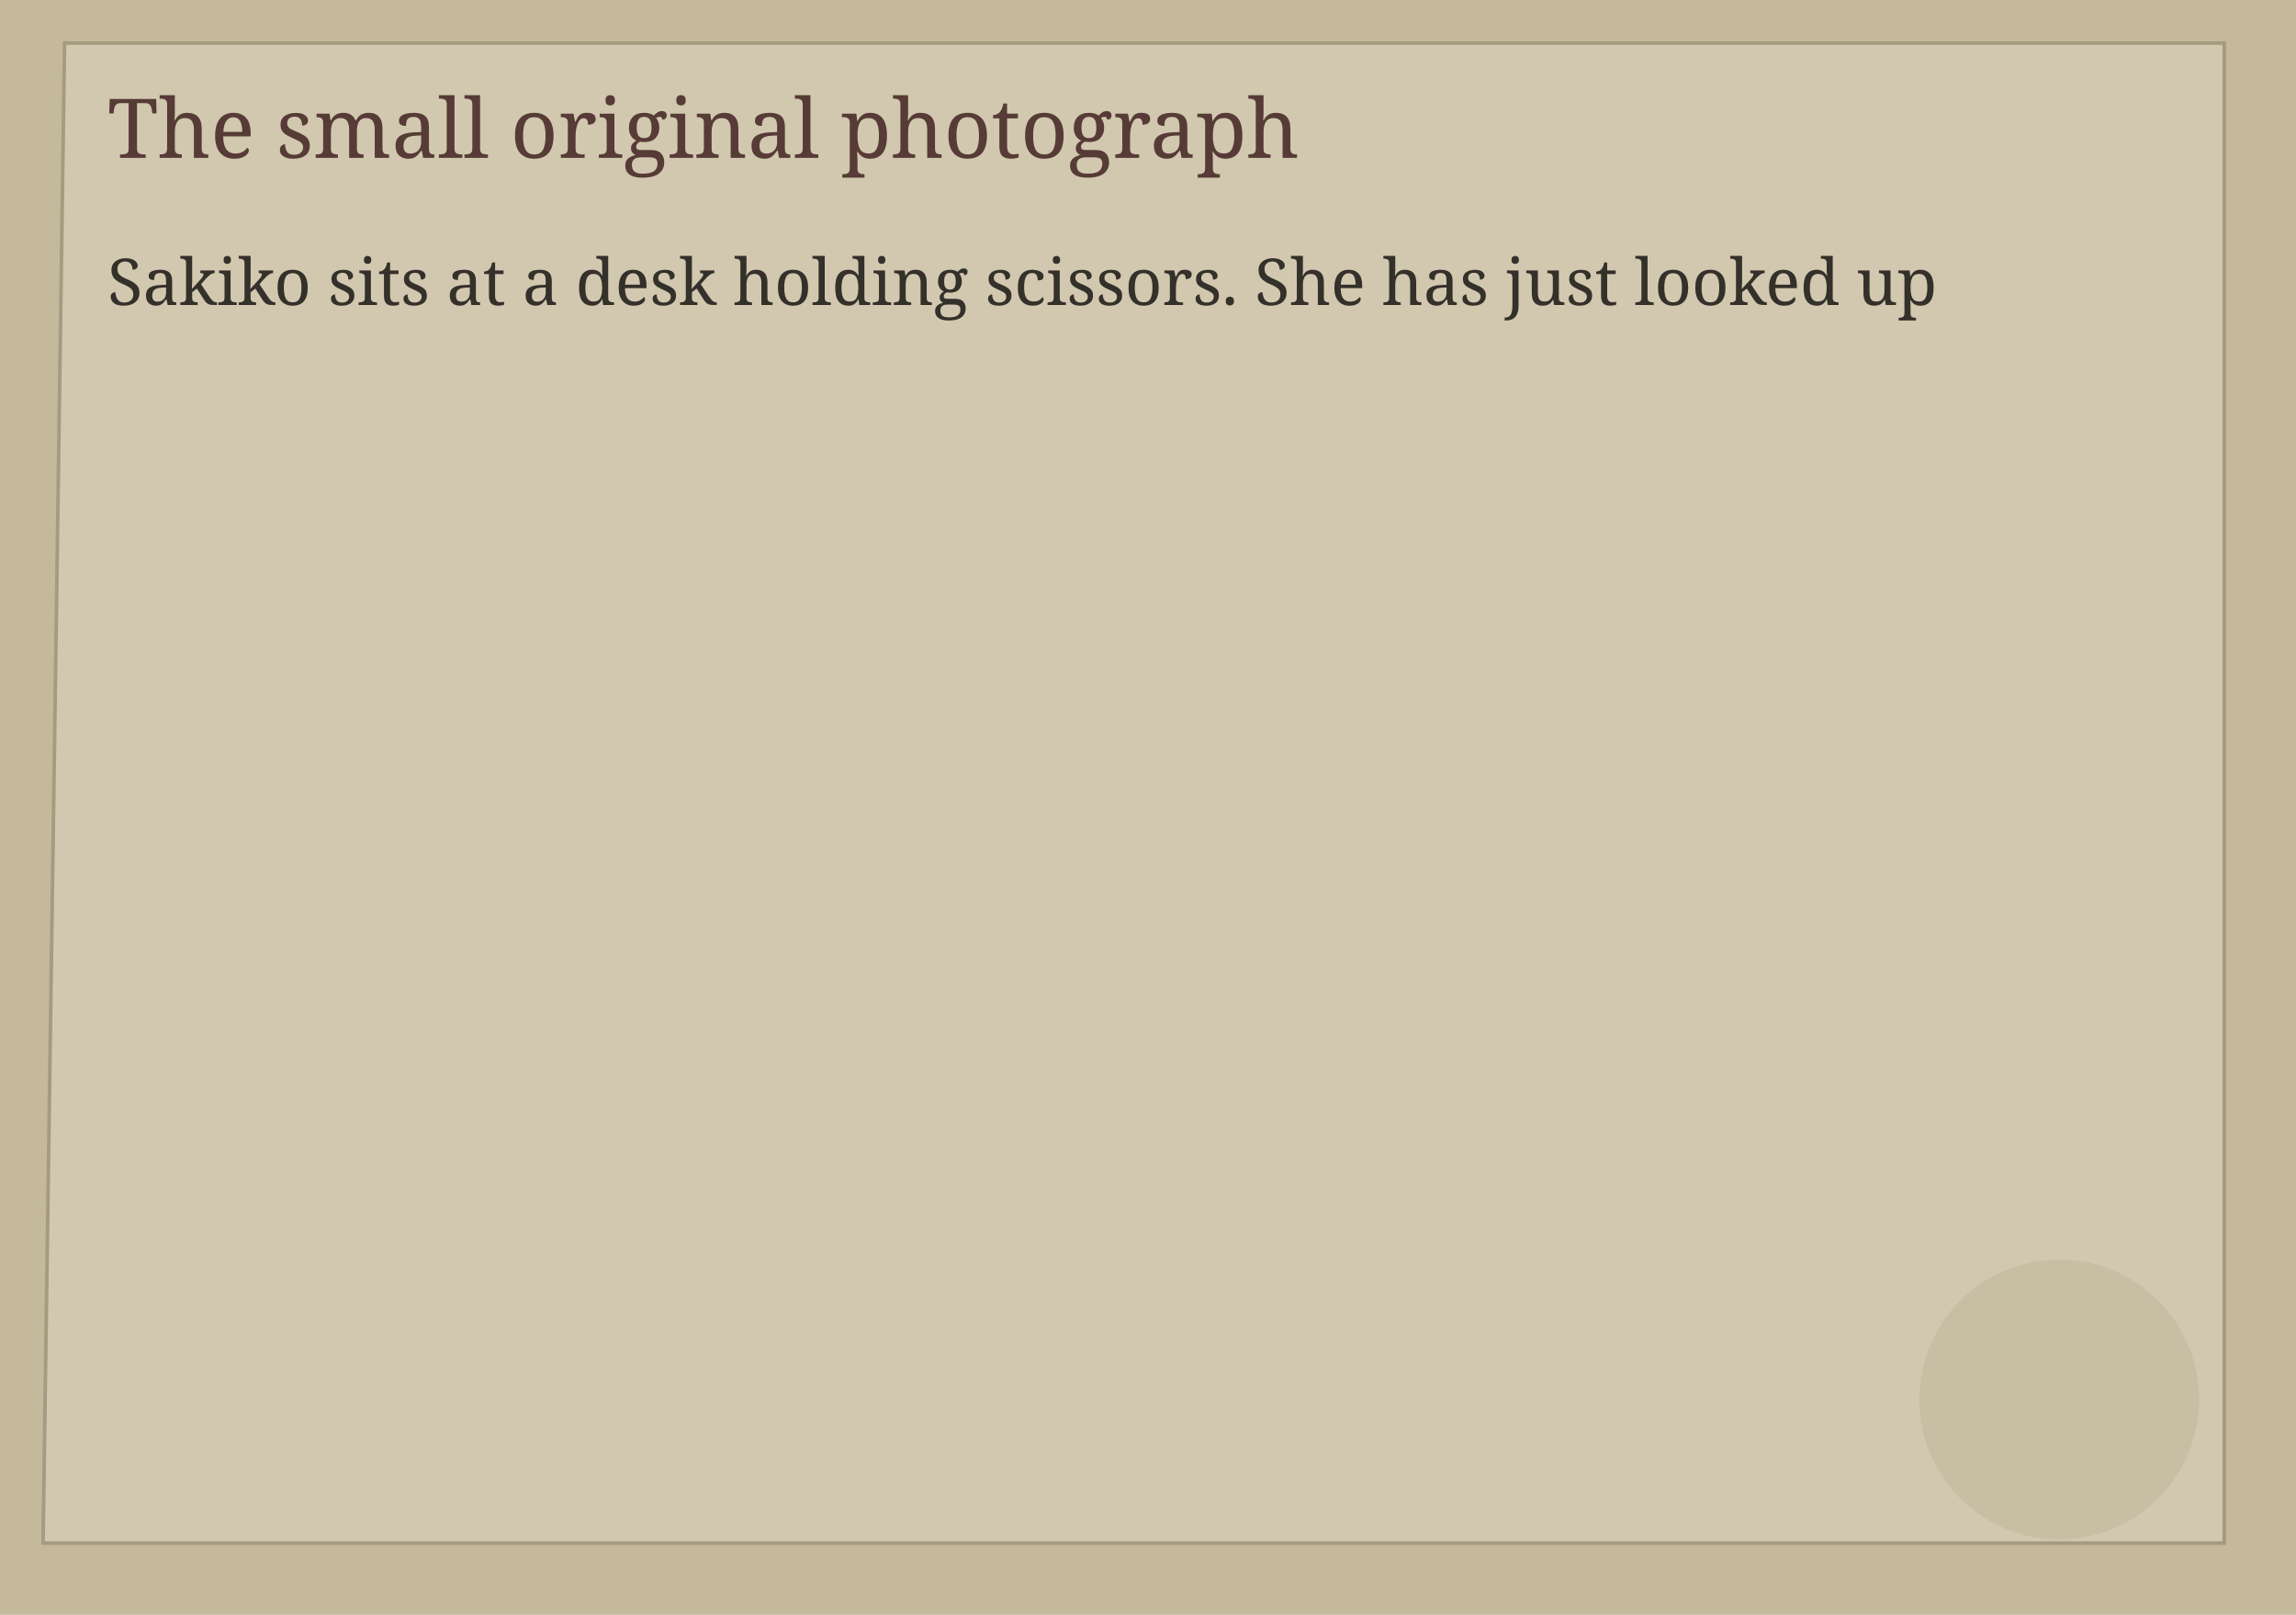
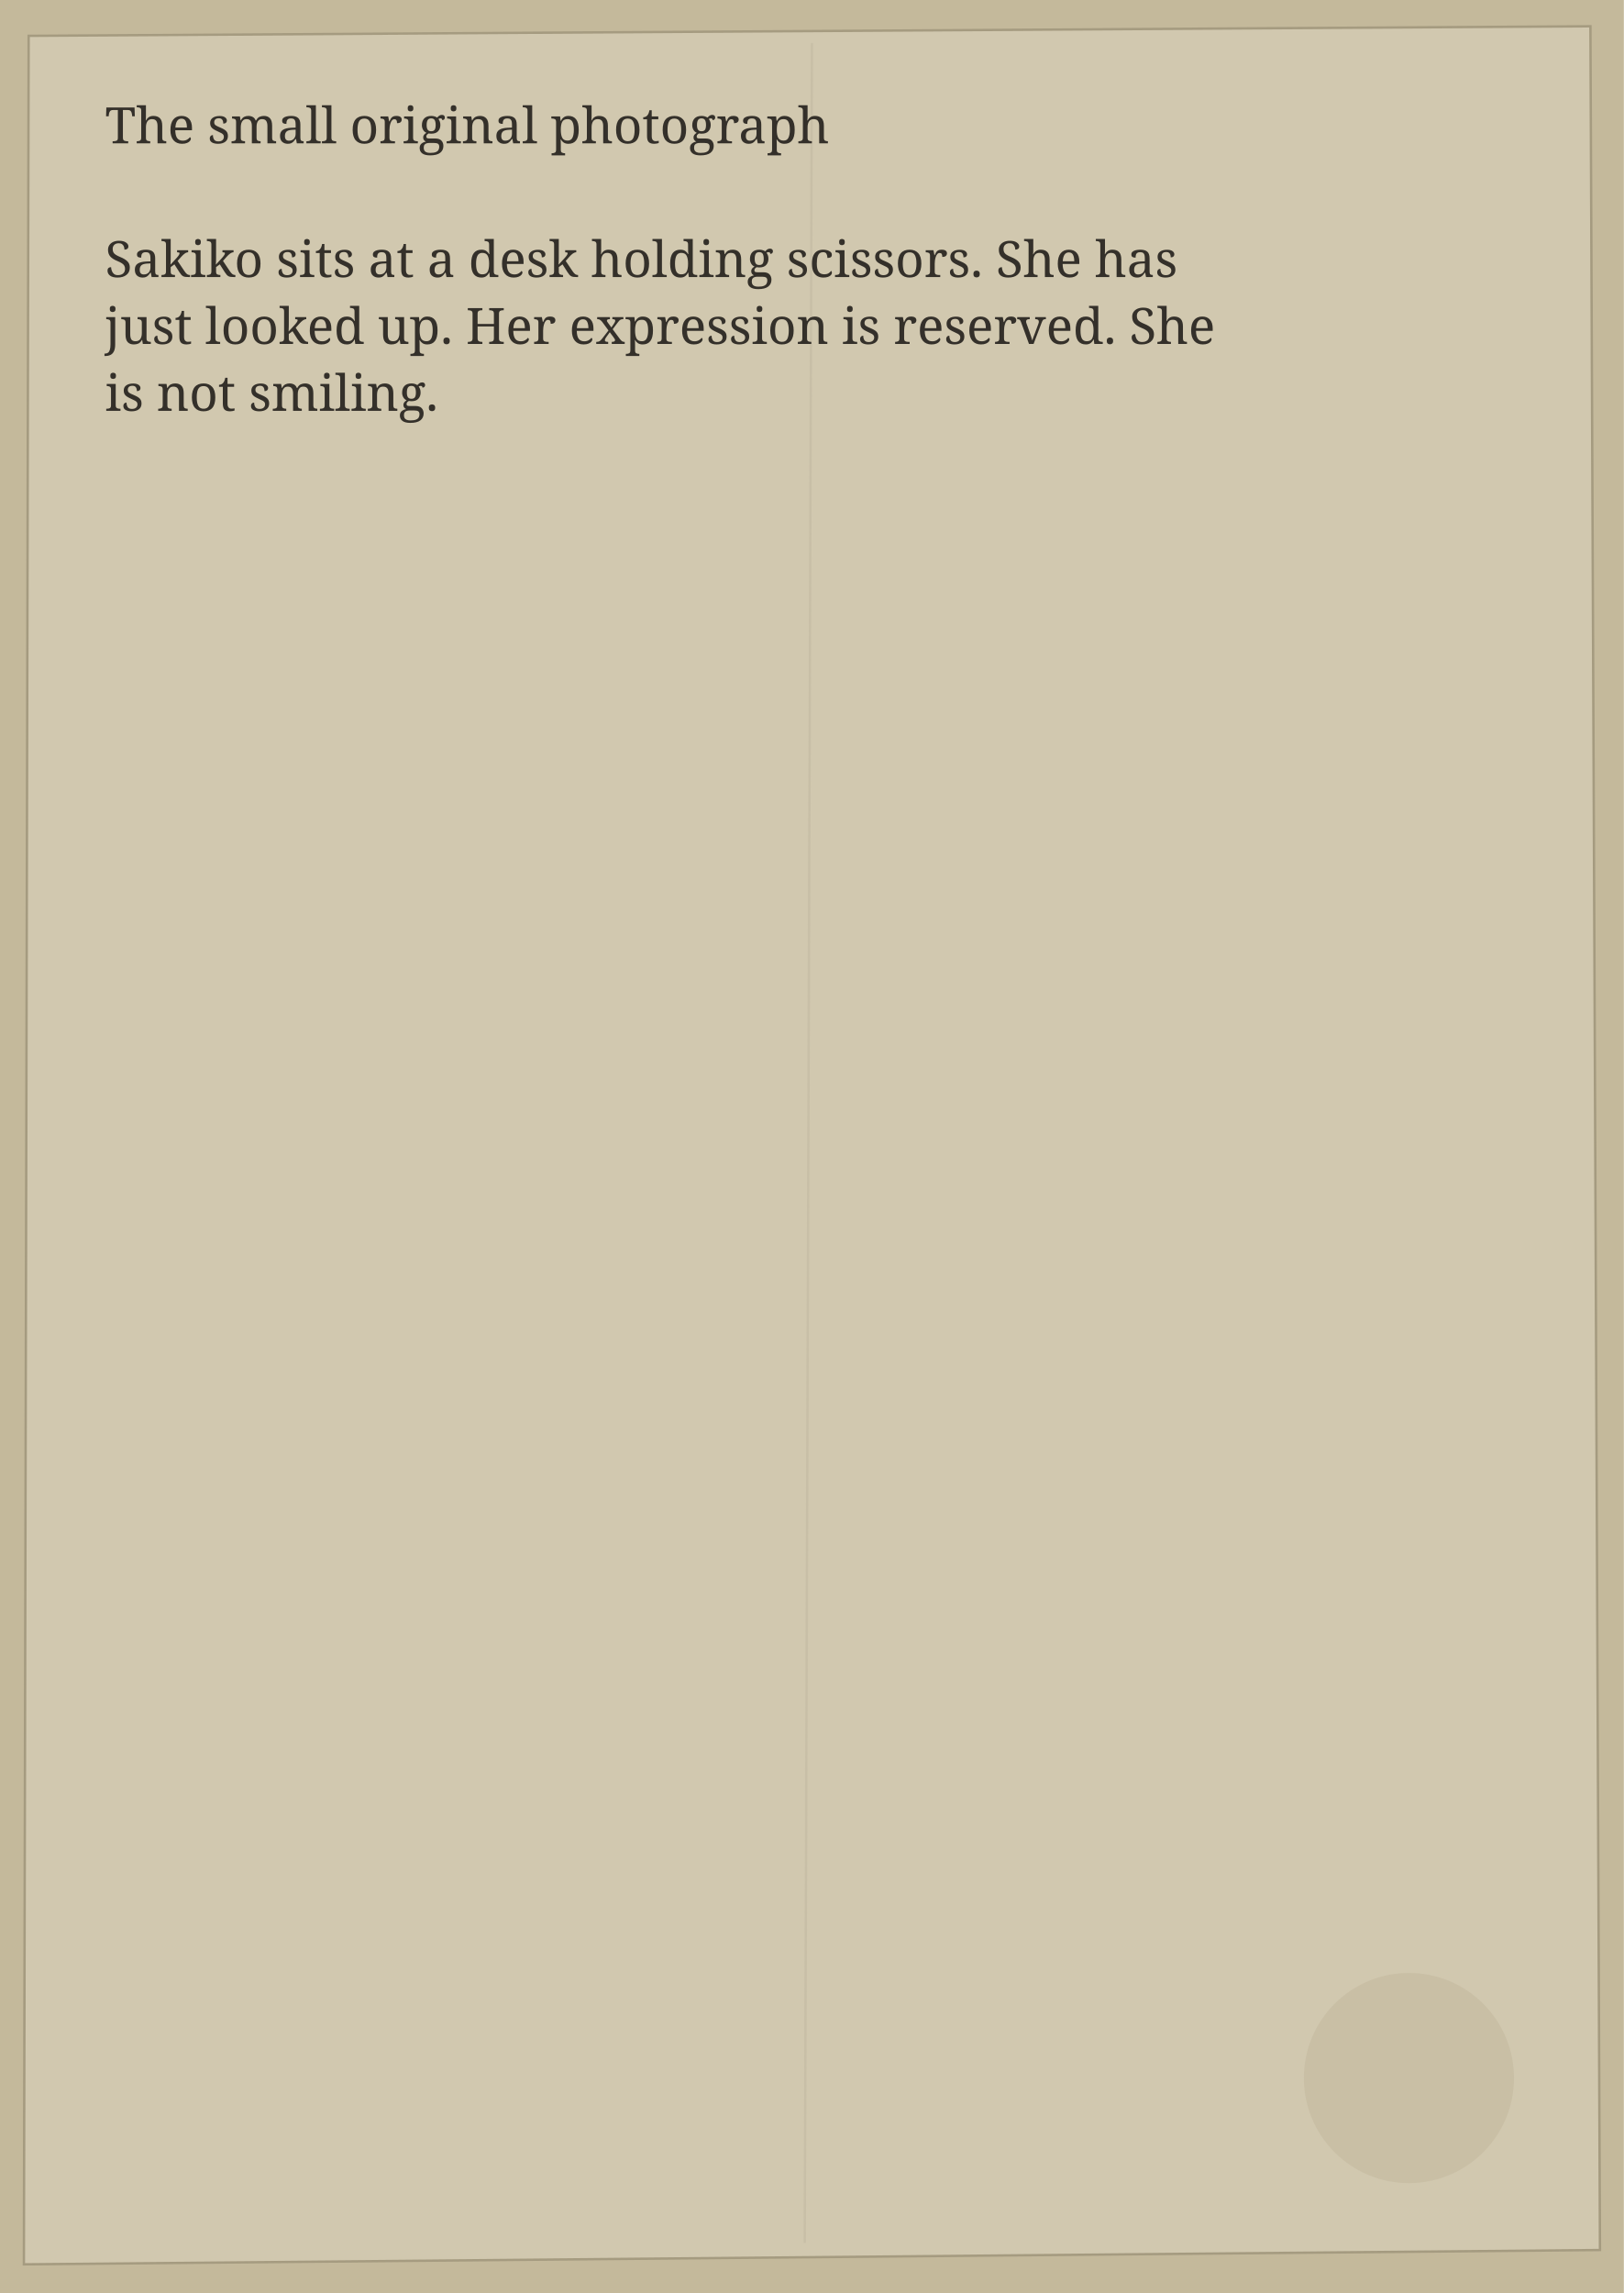
- <svg xmlns="http://www.w3.org/2000/svg" width="640" height="450">
-   <rect width="640" height="450" fill="#c4b99b" />
-   <path d="M18 12H620V430H12Z" fill="#d1c8af" stroke="#a59b80" />
-   <circle cx="574" cy="390" r="39" fill="#8e7d5d" opacity=".13" />
-   <text x="30" y="44" font-family="Georgia,serif" font-size="23" fill="#573b36">The small original photograph</text>
-   <text x="30" y="85" font-family="Segoe Print,Georgia,serif" font-size="18" fill="#34302a">Sakiko sits at a desk holding scissors. She has just looked up</text>
+ <svg xmlns="http://www.w3.org/2000/svg" width="680" height="960">
+   <rect width="680" height="960" fill="#c4b99b" />
+   <path d="M12 15L666 11L670 942L10 948Z" fill="#d1c8af" stroke="#a59b80" />
+   <path d="M340 18L337 939" stroke="#a69c87" opacity=".20" />
+   <circle cx="590" cy="870" r="44" fill="#8e7d5d" opacity=".12" />
+   <text x="44" y="60" font-family="Georgia,serif" font-size="21" fill="#34302a">The small original photograph</text>
+   <text x="44" y="88" font-family="Georgia,serif" font-size="21" fill="#34302a" />
+   <text x="44" y="116" font-family="Georgia,serif" font-size="21" fill="#34302a">Sakiko sits at a desk holding scissors. She has</text>
+   <text x="44" y="144" font-family="Georgia,serif" font-size="21" fill="#34302a">just looked up. Her expression is reserved. She</text>
+   <text x="44" y="172" font-family="Georgia,serif" font-size="21" fill="#34302a">is not smiling.</text>
</svg>
